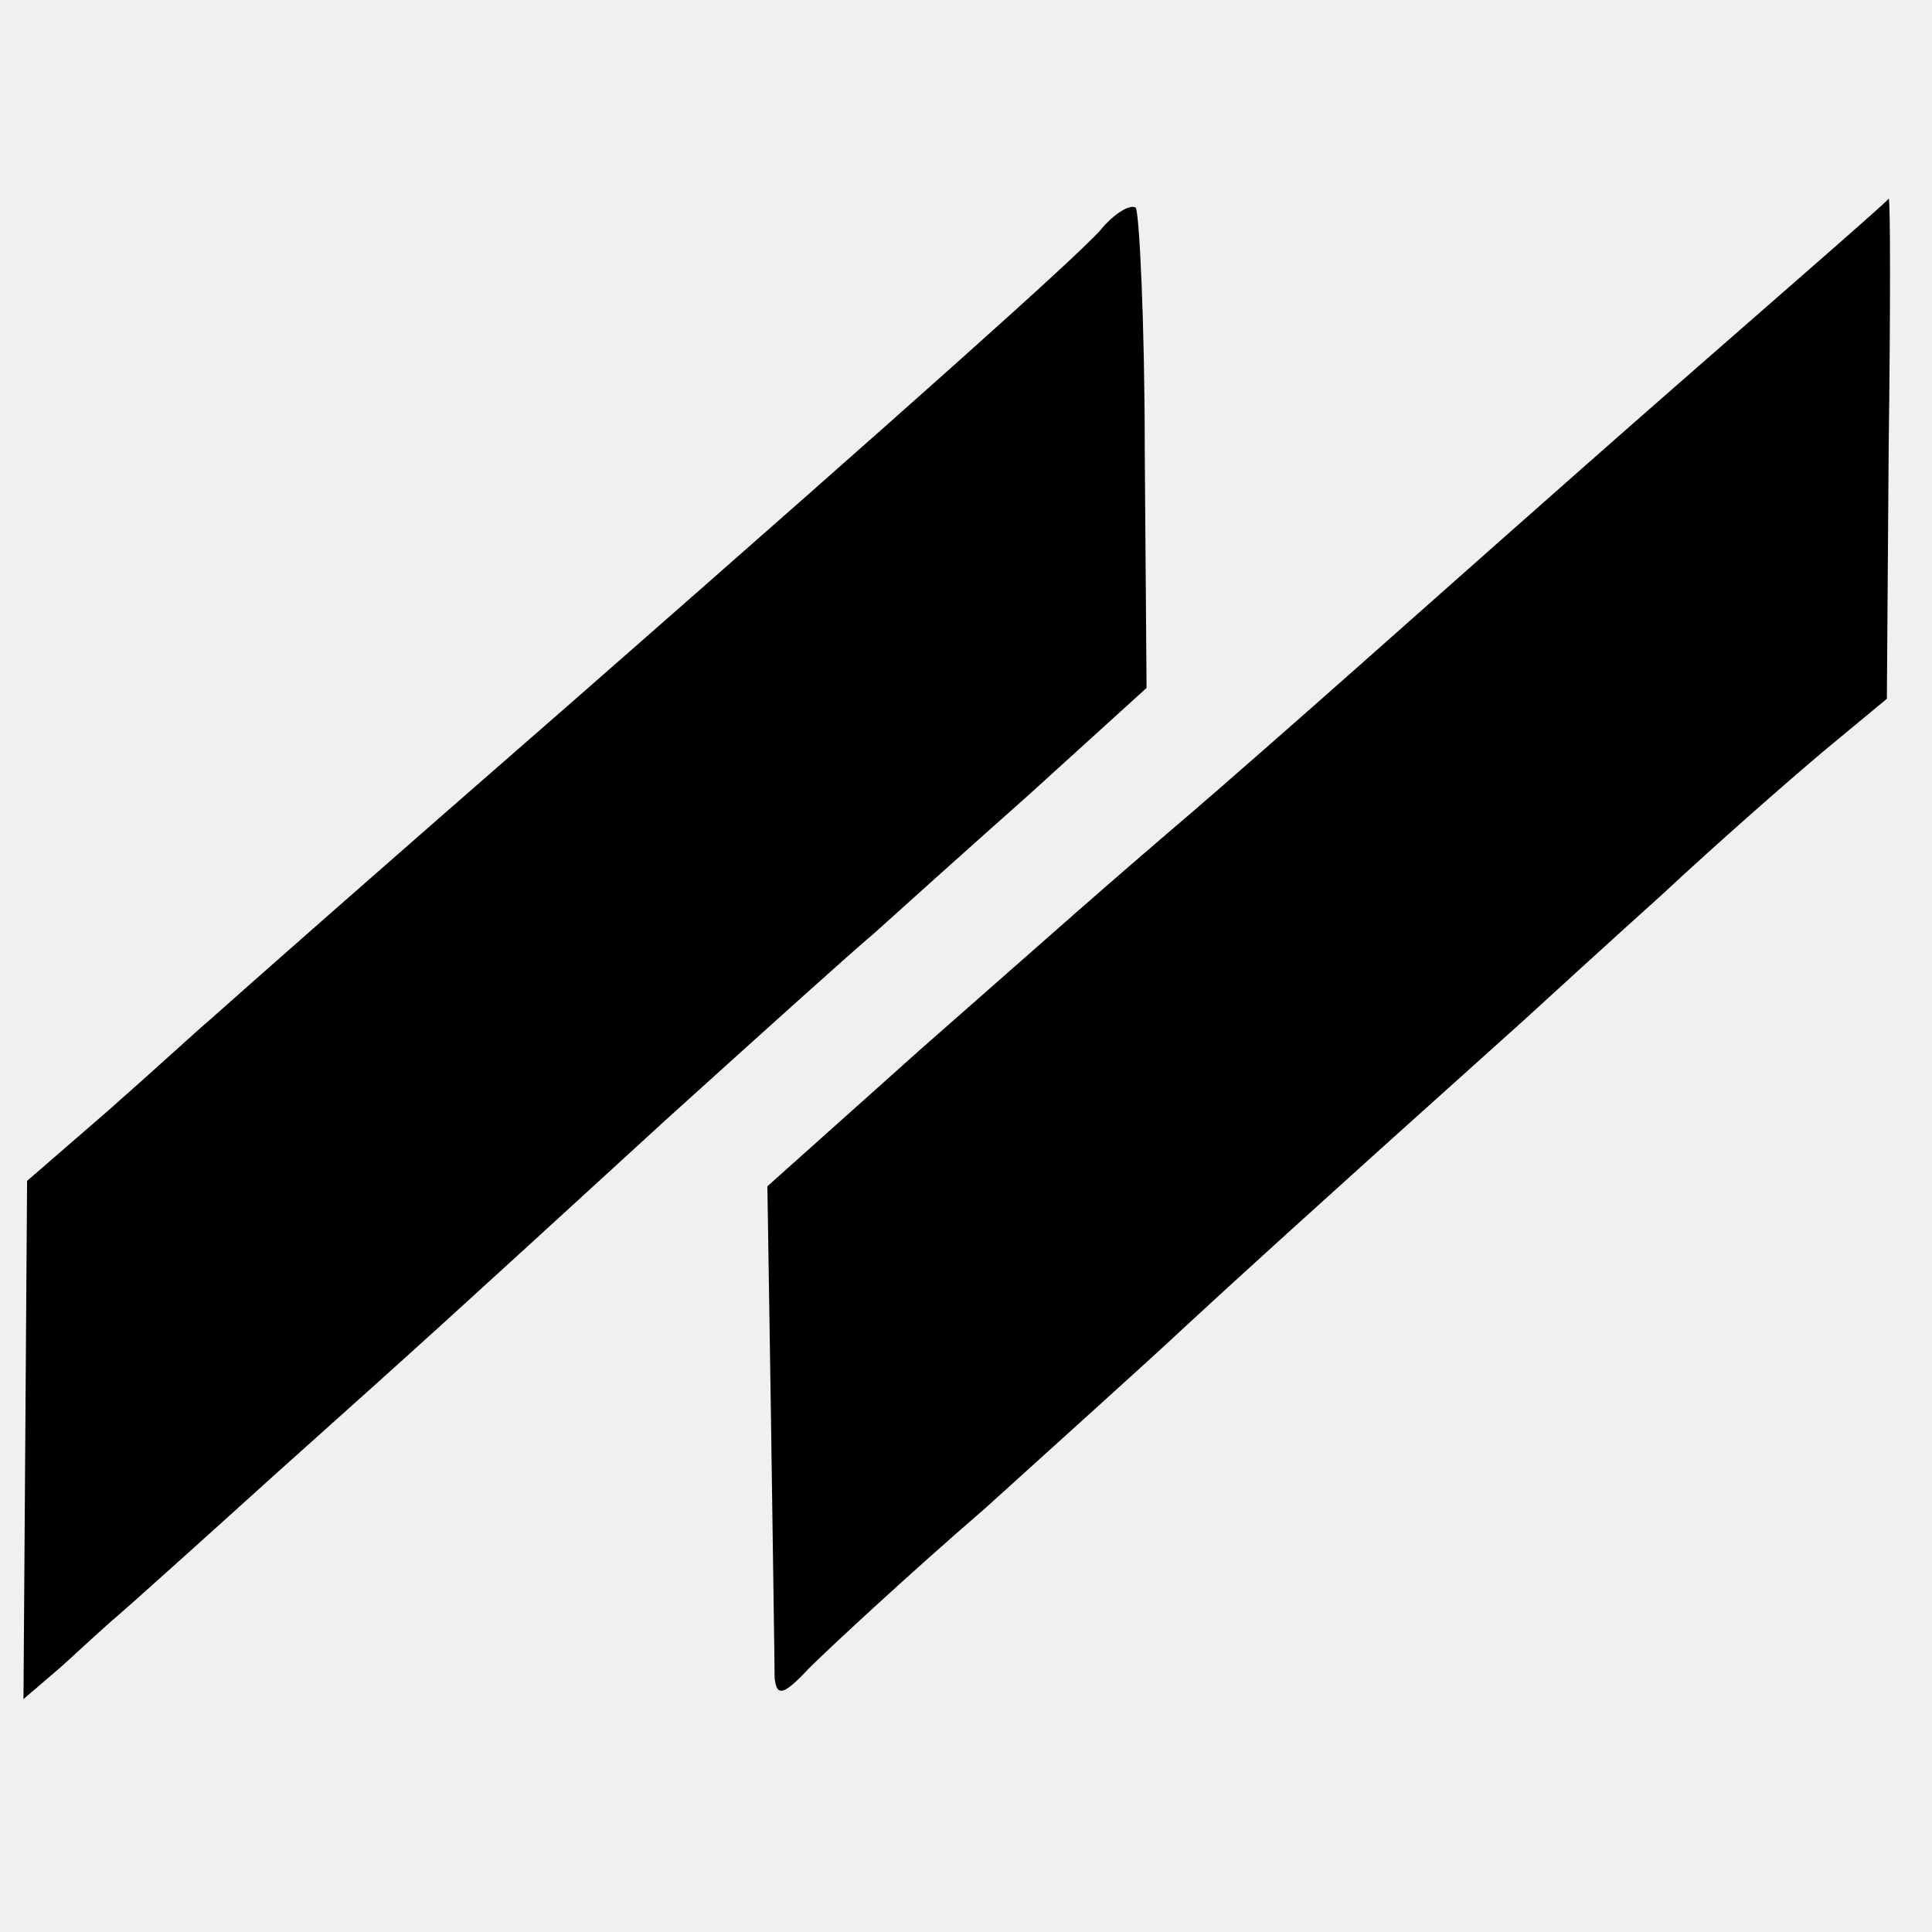
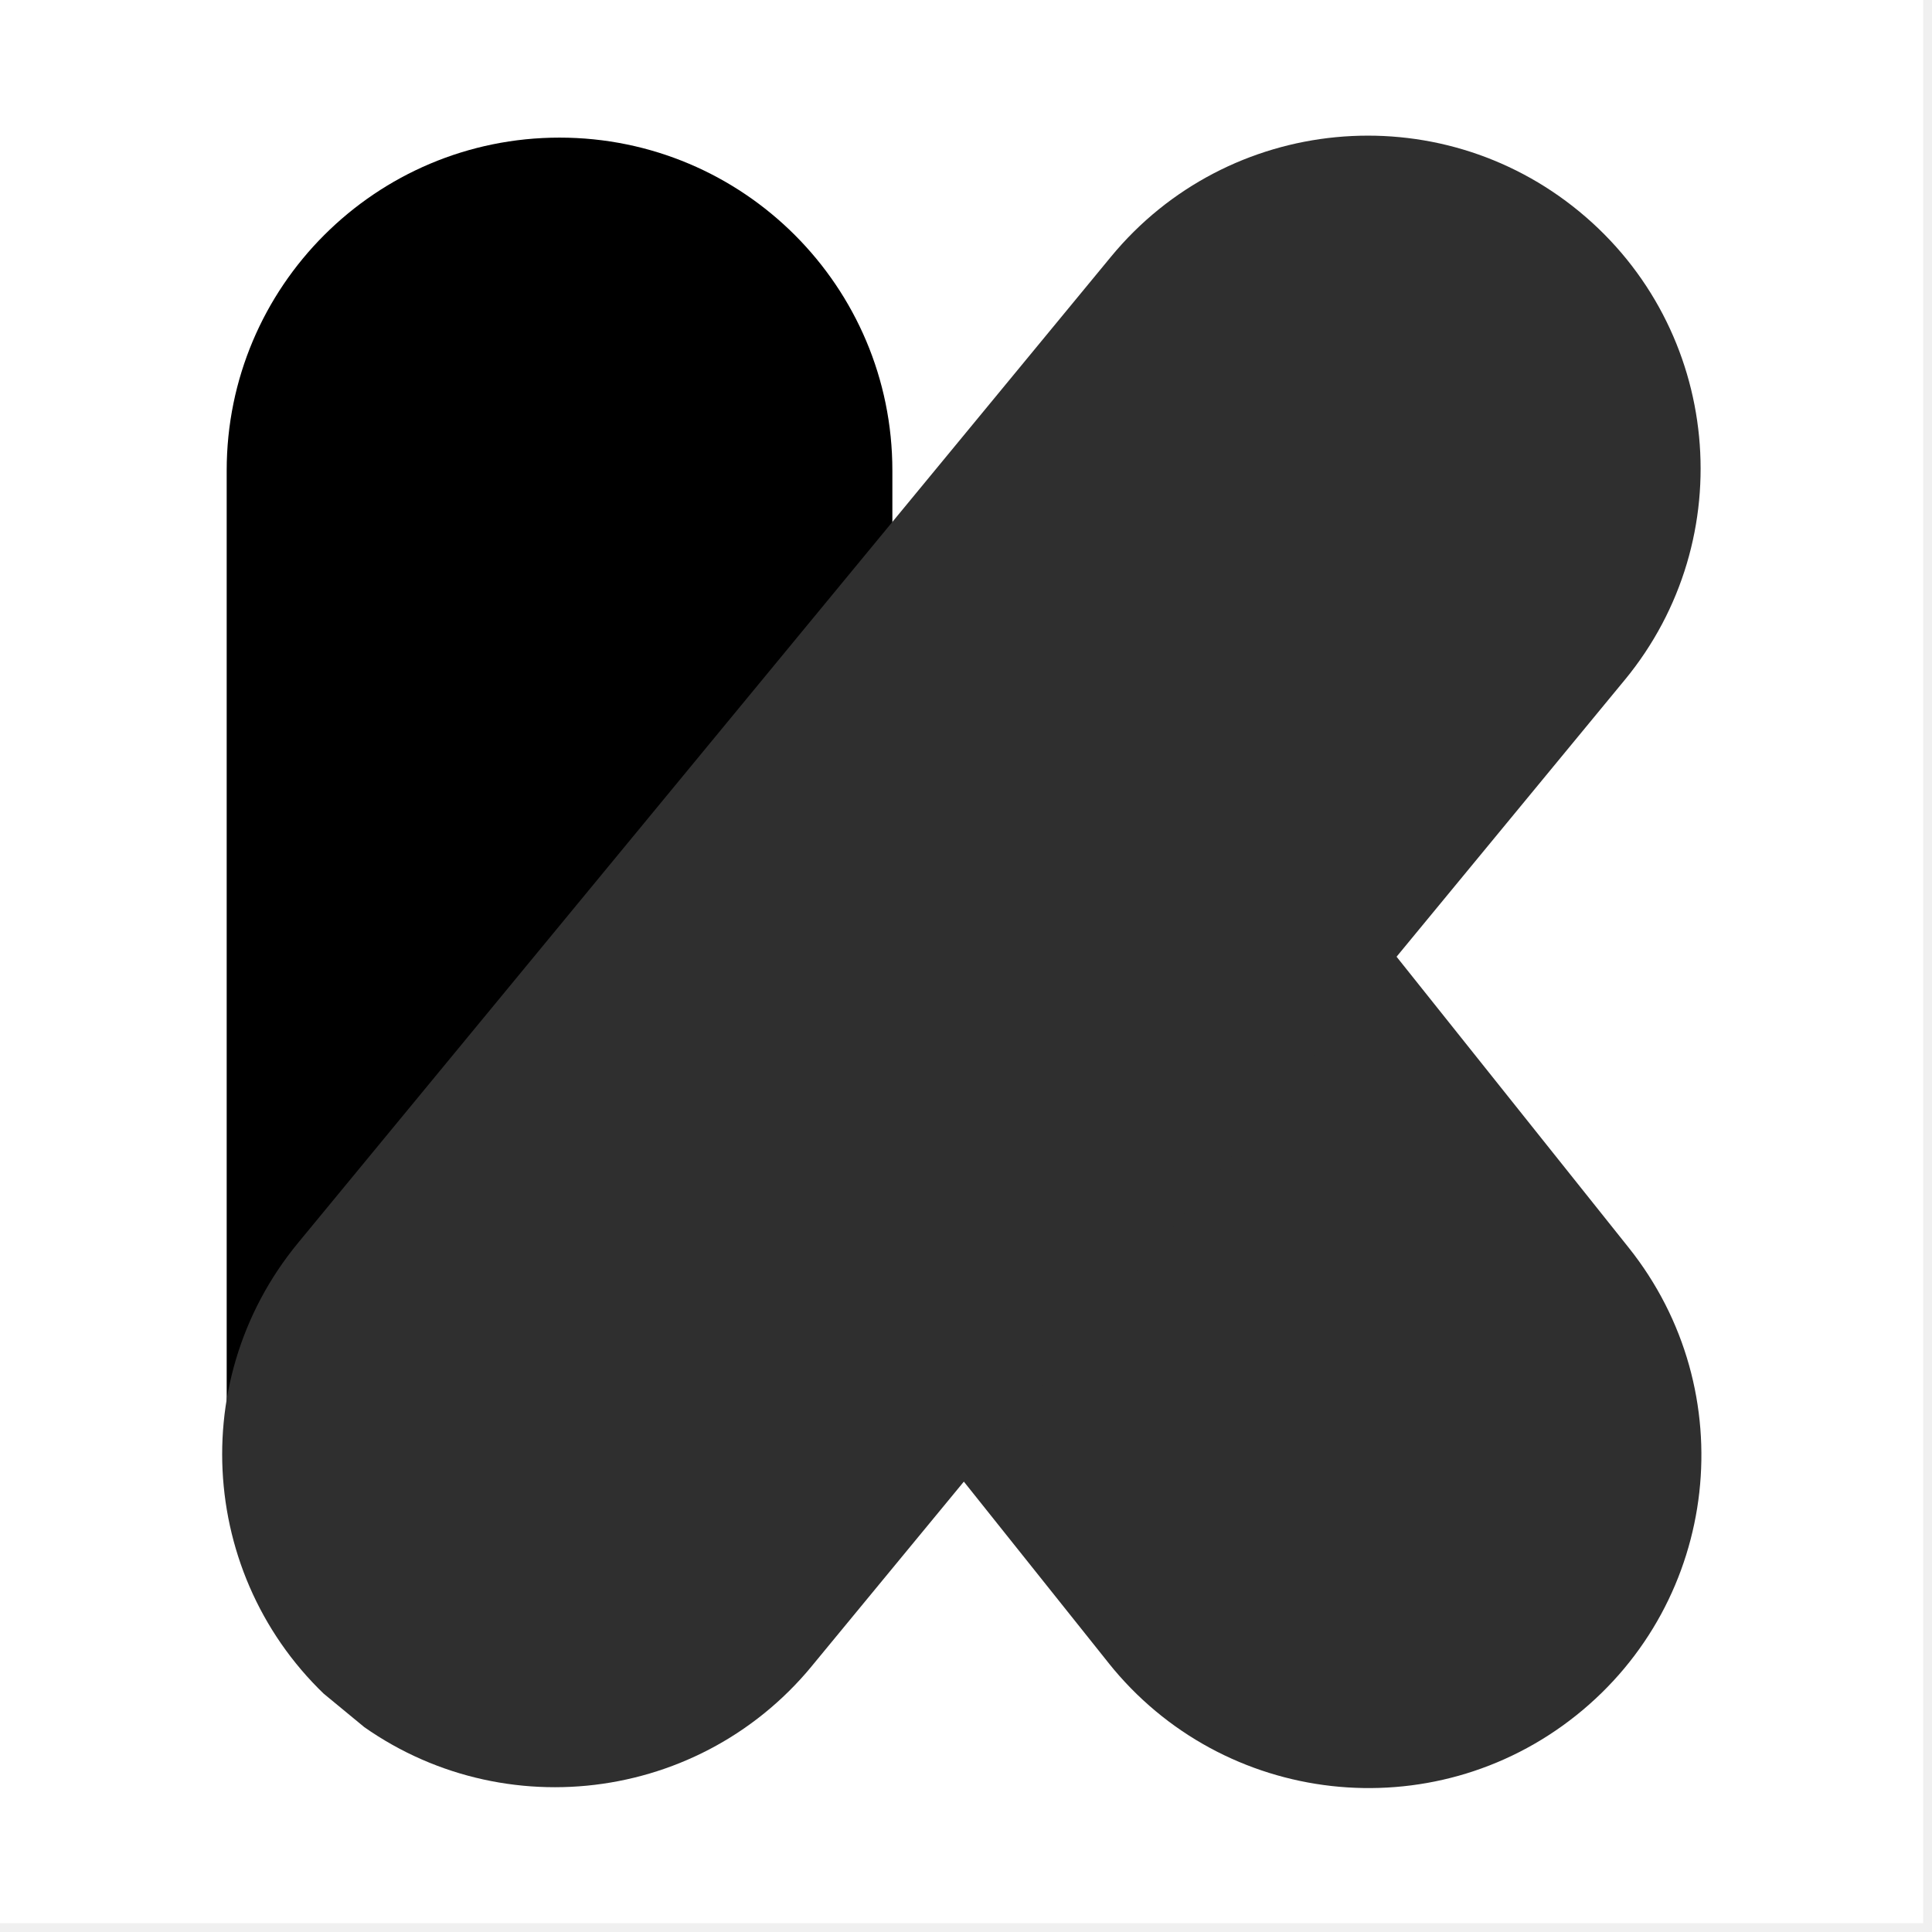
- <svg xmlns="http://www.w3.org/2000/svg" version="1.0" width="107pt" height="107pt" viewBox="0 0 107 107" preserveAspectRatio="xMidYMid meet">
-   <g transform="translate(0,107) scale(0.1,-0.1)" fill="#000000" stroke="none">
-     <path d="M609 942 c-17 -18 -95 -88 -289 -258 -117 -102 -177 -155 -204 -179 -6 -5 -31 -28 -56 -50 l-45 -39 -1 -144 -1 -143 21 18 c11 10 25 23 31 28 7 6 46 41 88 79 86 77 86 77 216 196 52 47 103 93 115 103 11 10 50 45 86 77 l65 59 -1 131 c0 71 -3 132 -5 135 -3 2 -12 -3 -20 -13z" />
-     <path d="M929 857 c-64 -56 -145 -128 -180 -159 -35 -31 -75 -66 -89 -78 -55 -47 -68 -59 -150 -131 l-85 -76 2 -129 c1 -71 2 -135 2 -143 1 -11 5 -10 19 5 10 10 54 51 98 89 43 39 92 83 109 99 26 24 63 58 189 171 12 11 47 43 77 70 30 28 70 63 89 79 l35 29 1 138 c1 77 1 139 0 139 0 -1 -53 -47 -117 -103z" />
+ <svg xmlns="http://www.w3.org/2000/svg" width="142" zoomAndPan="magnify" viewBox="0 0 106.5 106.5" height="142" preserveAspectRatio="xMidYMid meet" version="1.0">
+   <defs>
+     <clipPath id="3dfafe41a9">
+       <path d="M 0 0 L 106.004 0 L 106.004 106.004 L 0 106.004 Z M 0 0 " clip-rule="nonzero" />
+     </clipPath>
+     <clipPath id="5cd4e23d65">
+       <path d="M 34 34 L 94 34 L 94 99 L 34 99 Z M 34 34 " clip-rule="nonzero" />
+     </clipPath>
+     <clipPath id="0c262cb629">
+       <path d="M 56.172 26.652 L 101.227 83.121 L 72.547 106.004 L 27.488 49.539 Z M 56.172 26.652 " clip-rule="nonzero" />
+     </clipPath>
+     <clipPath id="01db2b15a6">
+       <path d="M 89.781 68.777 C 96.102 76.699 94.805 88.242 86.883 94.562 C 78.965 100.879 67.422 99.582 61.102 91.664 L 38.934 63.879 C 32.613 55.961 33.91 44.414 41.832 38.098 C 49.75 31.777 61.293 33.074 67.613 40.992 Z M 89.781 68.777 " clip-rule="nonzero" />
+     </clipPath>
+     <clipPath id="3def496221">
+       <path d="M 12.496 7.586 L 49.191 7.586 L 49.191 97.742 L 12.496 97.742 Z M 12.496 7.586 " clip-rule="nonzero" />
+     </clipPath>
+     <clipPath id="6ece5812f2">
+       <path d="M 49.191 79.34 C 49.191 89.473 40.977 97.684 30.844 97.684 C 20.711 97.684 12.496 89.473 12.496 79.34 L 12.496 25.934 C 12.496 15.801 20.711 7.586 30.844 7.586 C 40.977 7.586 49.191 15.801 49.191 25.934 Z M 49.191 79.34 " clip-rule="nonzero" />
+     </clipPath>
+     <clipPath id="d1ed599e95">
+       <path d="M 12 7 L 94 7 L 94 99 L 12 99 Z M 12 7 " clip-rule="nonzero" />
+     </clipPath>
+     <clipPath id="fae98919ac">
+       <path d="M 101.223 23.336 L 33.027 106.062 L 4.715 82.723 L 72.91 -0.004 Z M 101.223 23.336 " clip-rule="nonzero" />
+     </clipPath>
+     <clipPath id="bcd8bf7dde">
+       <path d="M 44.75 91.844 C 38.305 99.66 26.742 100.773 18.926 94.328 C 11.105 87.883 9.992 76.32 16.438 68.504 L 61.242 14.152 C 67.684 6.336 79.25 5.223 87.066 11.668 C 94.887 18.113 96 29.676 89.555 37.492 Z M 44.75 91.844 " clip-rule="nonzero" />
+     </clipPath>
+   </defs>
+   <g clip-path="url(#3dfafe41a9)">
+     <path fill="#ffffff" d="M 0 0 L 106.004 0 L 106.004 106.004 L 0 106.004 Z M 0 0 " fill-opacity="1" fill-rule="nonzero" />
+     <path fill="#ffffff" d="M 0 0 L 106.004 0 L 106.004 106.004 L 0 106.004 Z M 0 0 " fill-opacity="1" fill-rule="nonzero" />
+   </g>
+   <g clip-path="url(#5cd4e23d65)">
+     <g clip-path="url(#0c262cb629)">
+       <g clip-path="url(#01db2b15a6)">
+         <path fill="#2f2f2f" d="M 56.172 26.652 L 101.227 83.121 L 72.547 106.004 L 27.488 49.539 Z M 56.172 26.652 " fill-opacity="1" fill-rule="nonzero" />
+       </g>
+     </g>
+   </g>
+   <g clip-path="url(#3def496221)">
+     <g clip-path="url(#6ece5812f2)">
+       <path fill="#000000" d="M 49.191 7.586 L 49.191 97.742 L 12.496 97.742 L 12.496 7.586 Z M 49.191 7.586 " fill-opacity="1" fill-rule="nonzero" />
+     </g>
+   </g>
+   <g clip-path="url(#d1ed599e95)">
+     <g clip-path="url(#fae98919ac)">
+       <g clip-path="url(#bcd8bf7dde)">
+         <path fill="#2f2f2f" d="M 101.223 23.336 L 33.117 105.953 L 4.805 82.613 L 72.91 -0.004 Z M 101.223 23.336 " fill-opacity="1" fill-rule="nonzero" />
+       </g>
+     </g>
  </g>
</svg>
